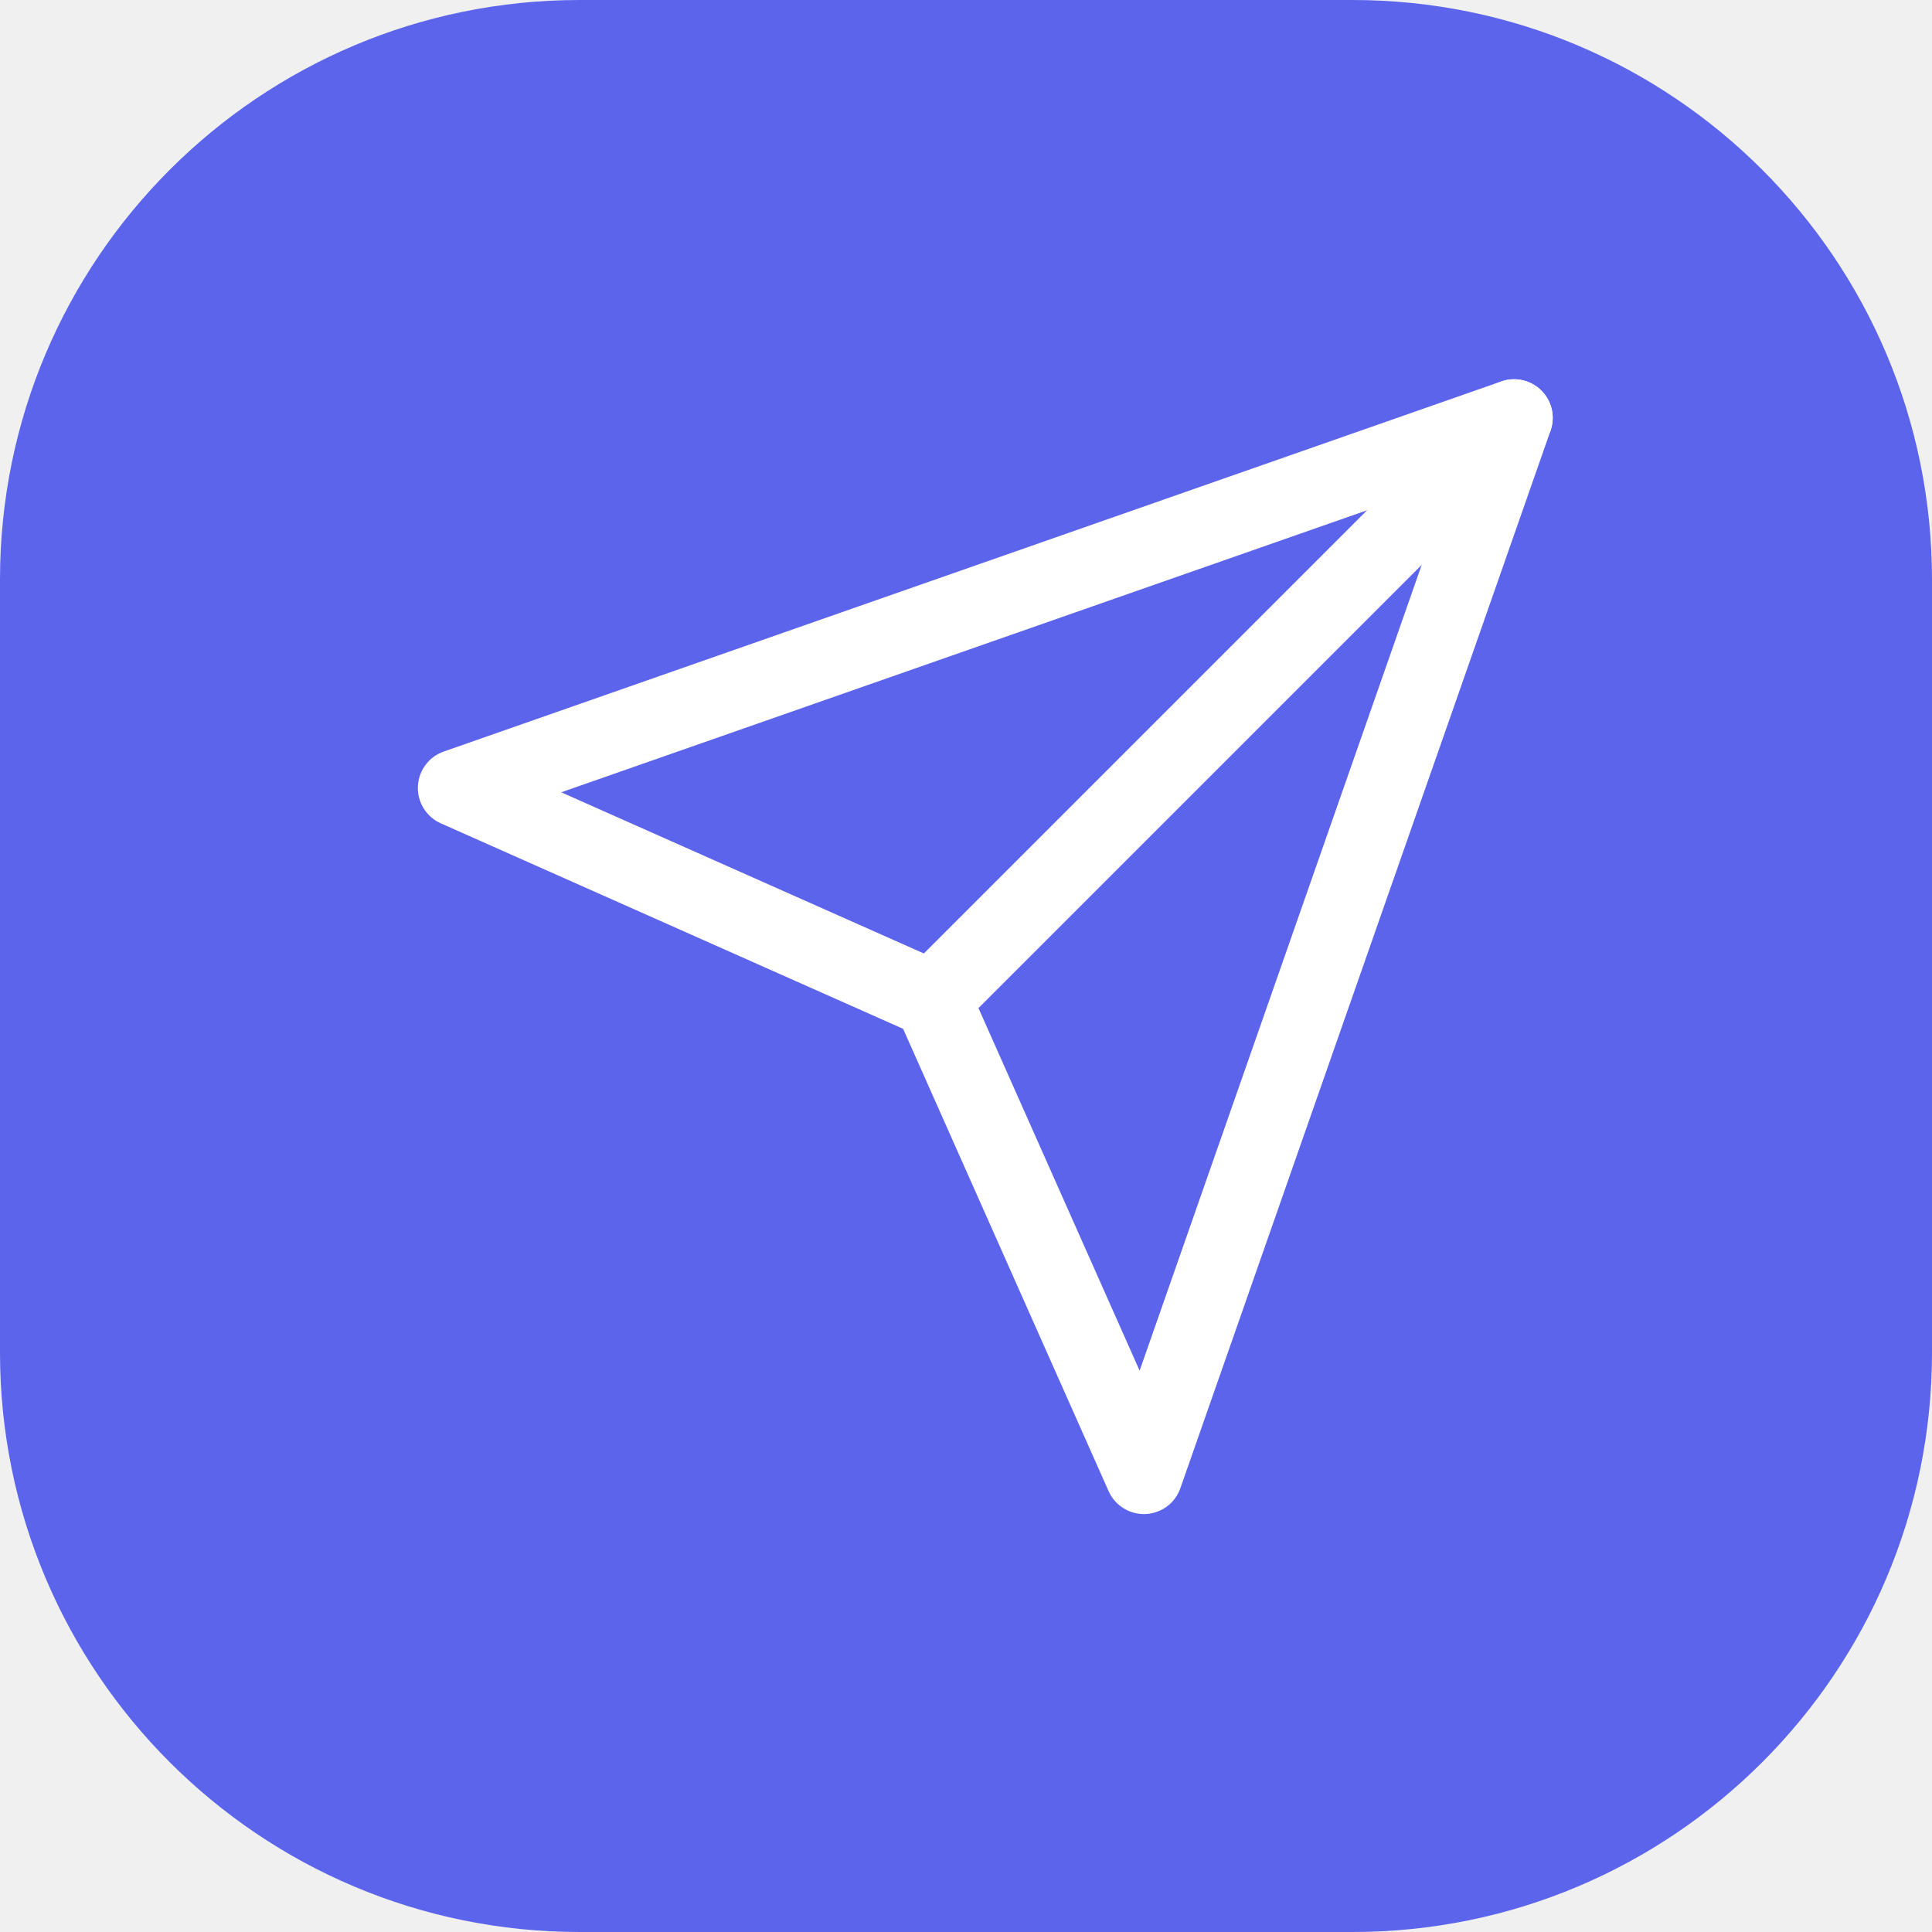
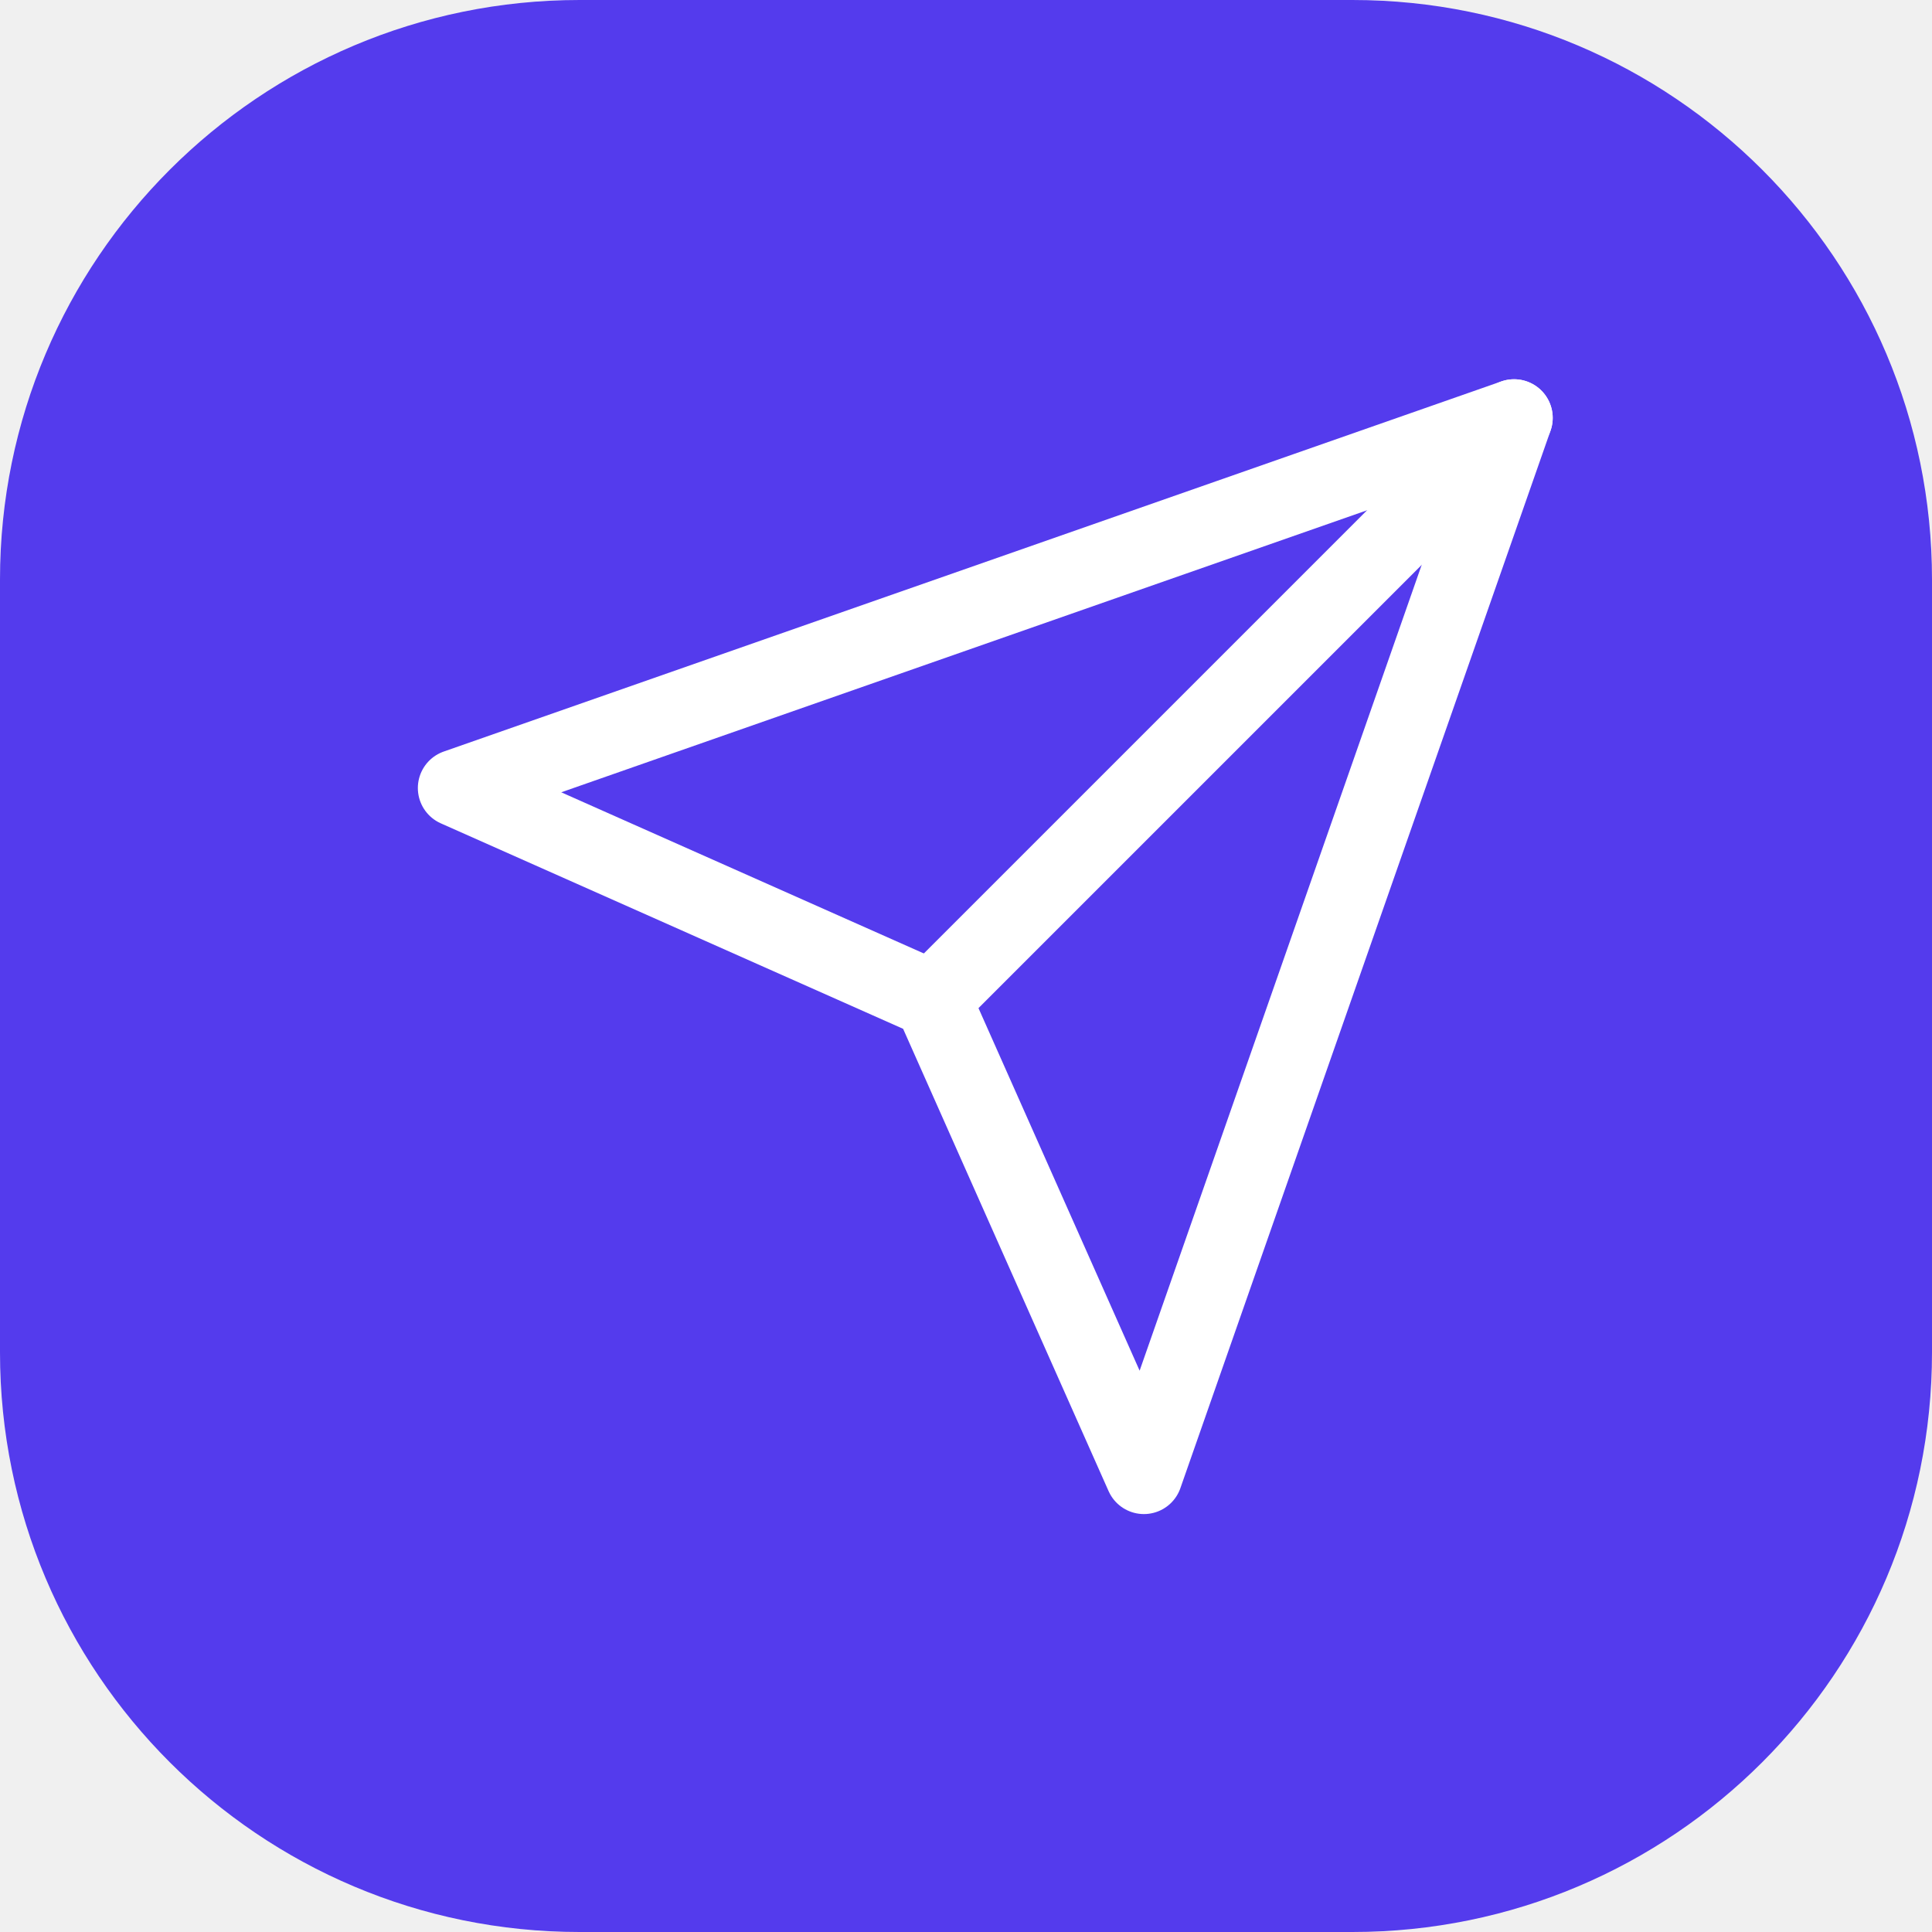
<svg xmlns="http://www.w3.org/2000/svg" width="50" height="50" viewBox="0 0 50 50" fill="none">
-   <rect width="50" height="50" rx="15" fill="#5c64ec" />
+   <rect width="50" height="50" rx="15" fill="#543BED" />
  <path d="M39.184 10.815L24.131 25.868" stroke="white" stroke-width="2" stroke-linecap="round" stroke-linejoin="round" />
  <path d="M39.184 10.815L29.604 38.184L24.13 25.868L11.814 20.394L39.184 10.815Z" stroke="white" stroke-width="2" stroke-linecap="round" stroke-linejoin="round" />
</svg>
